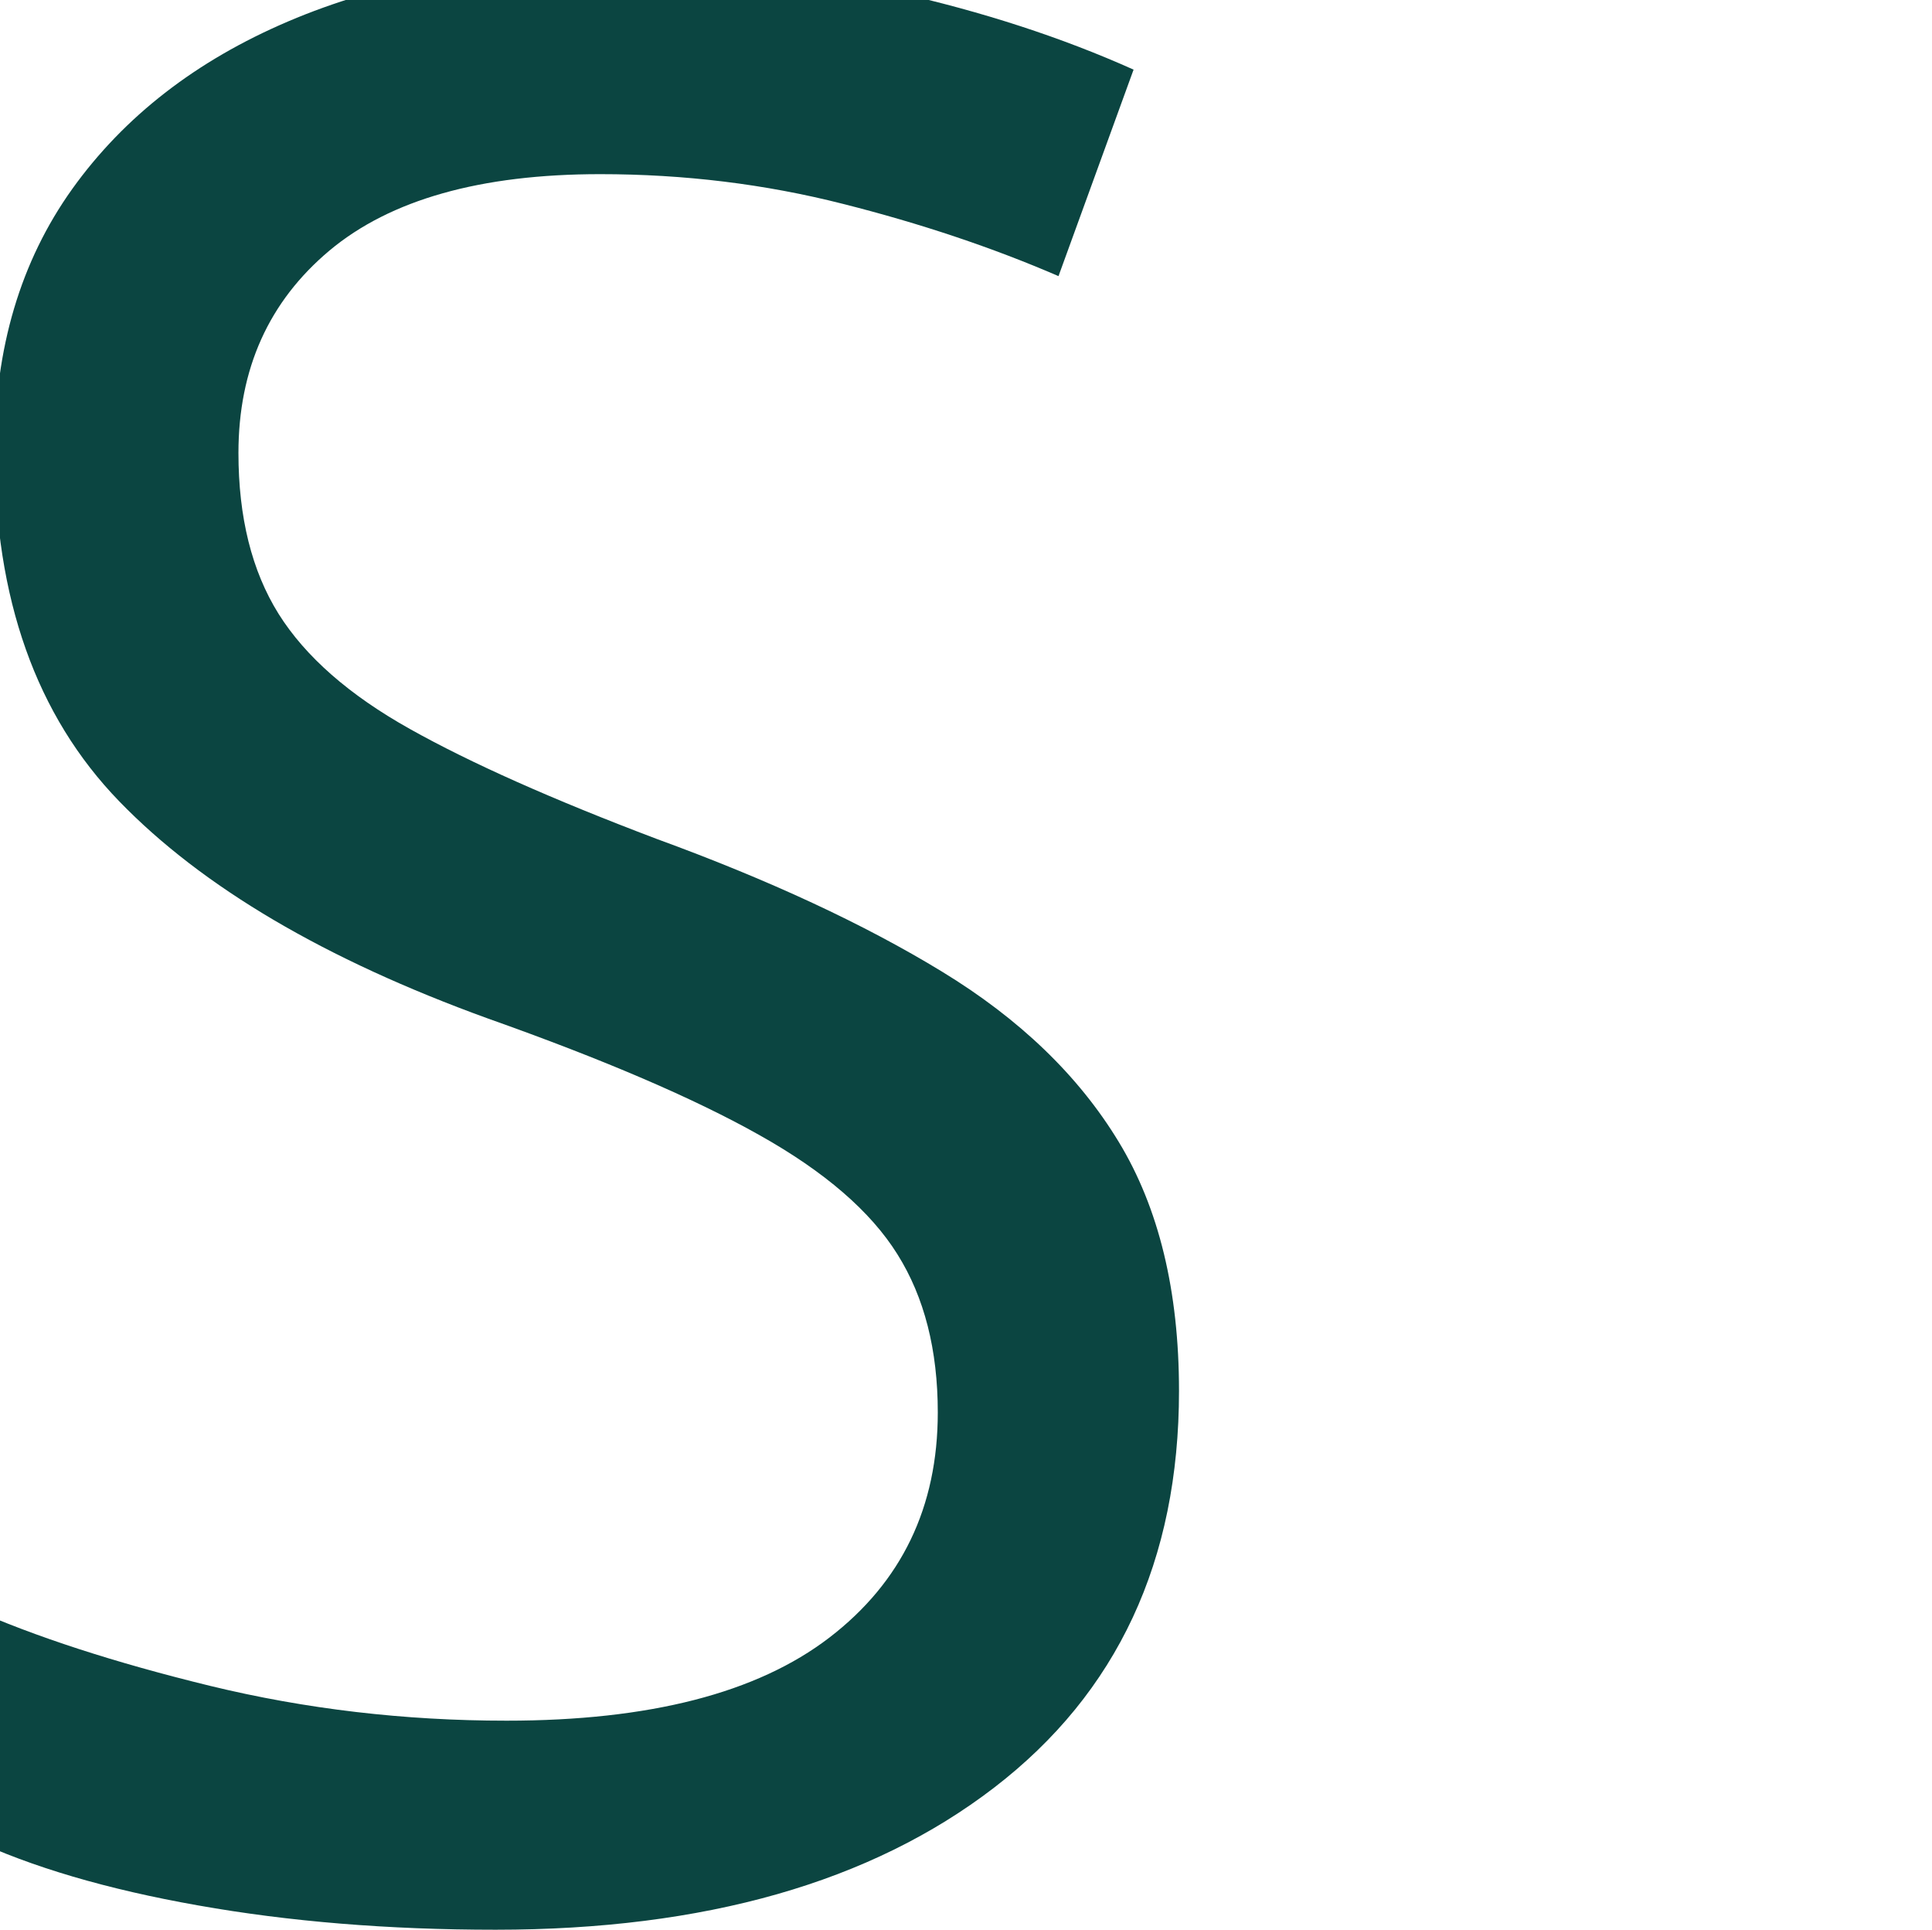
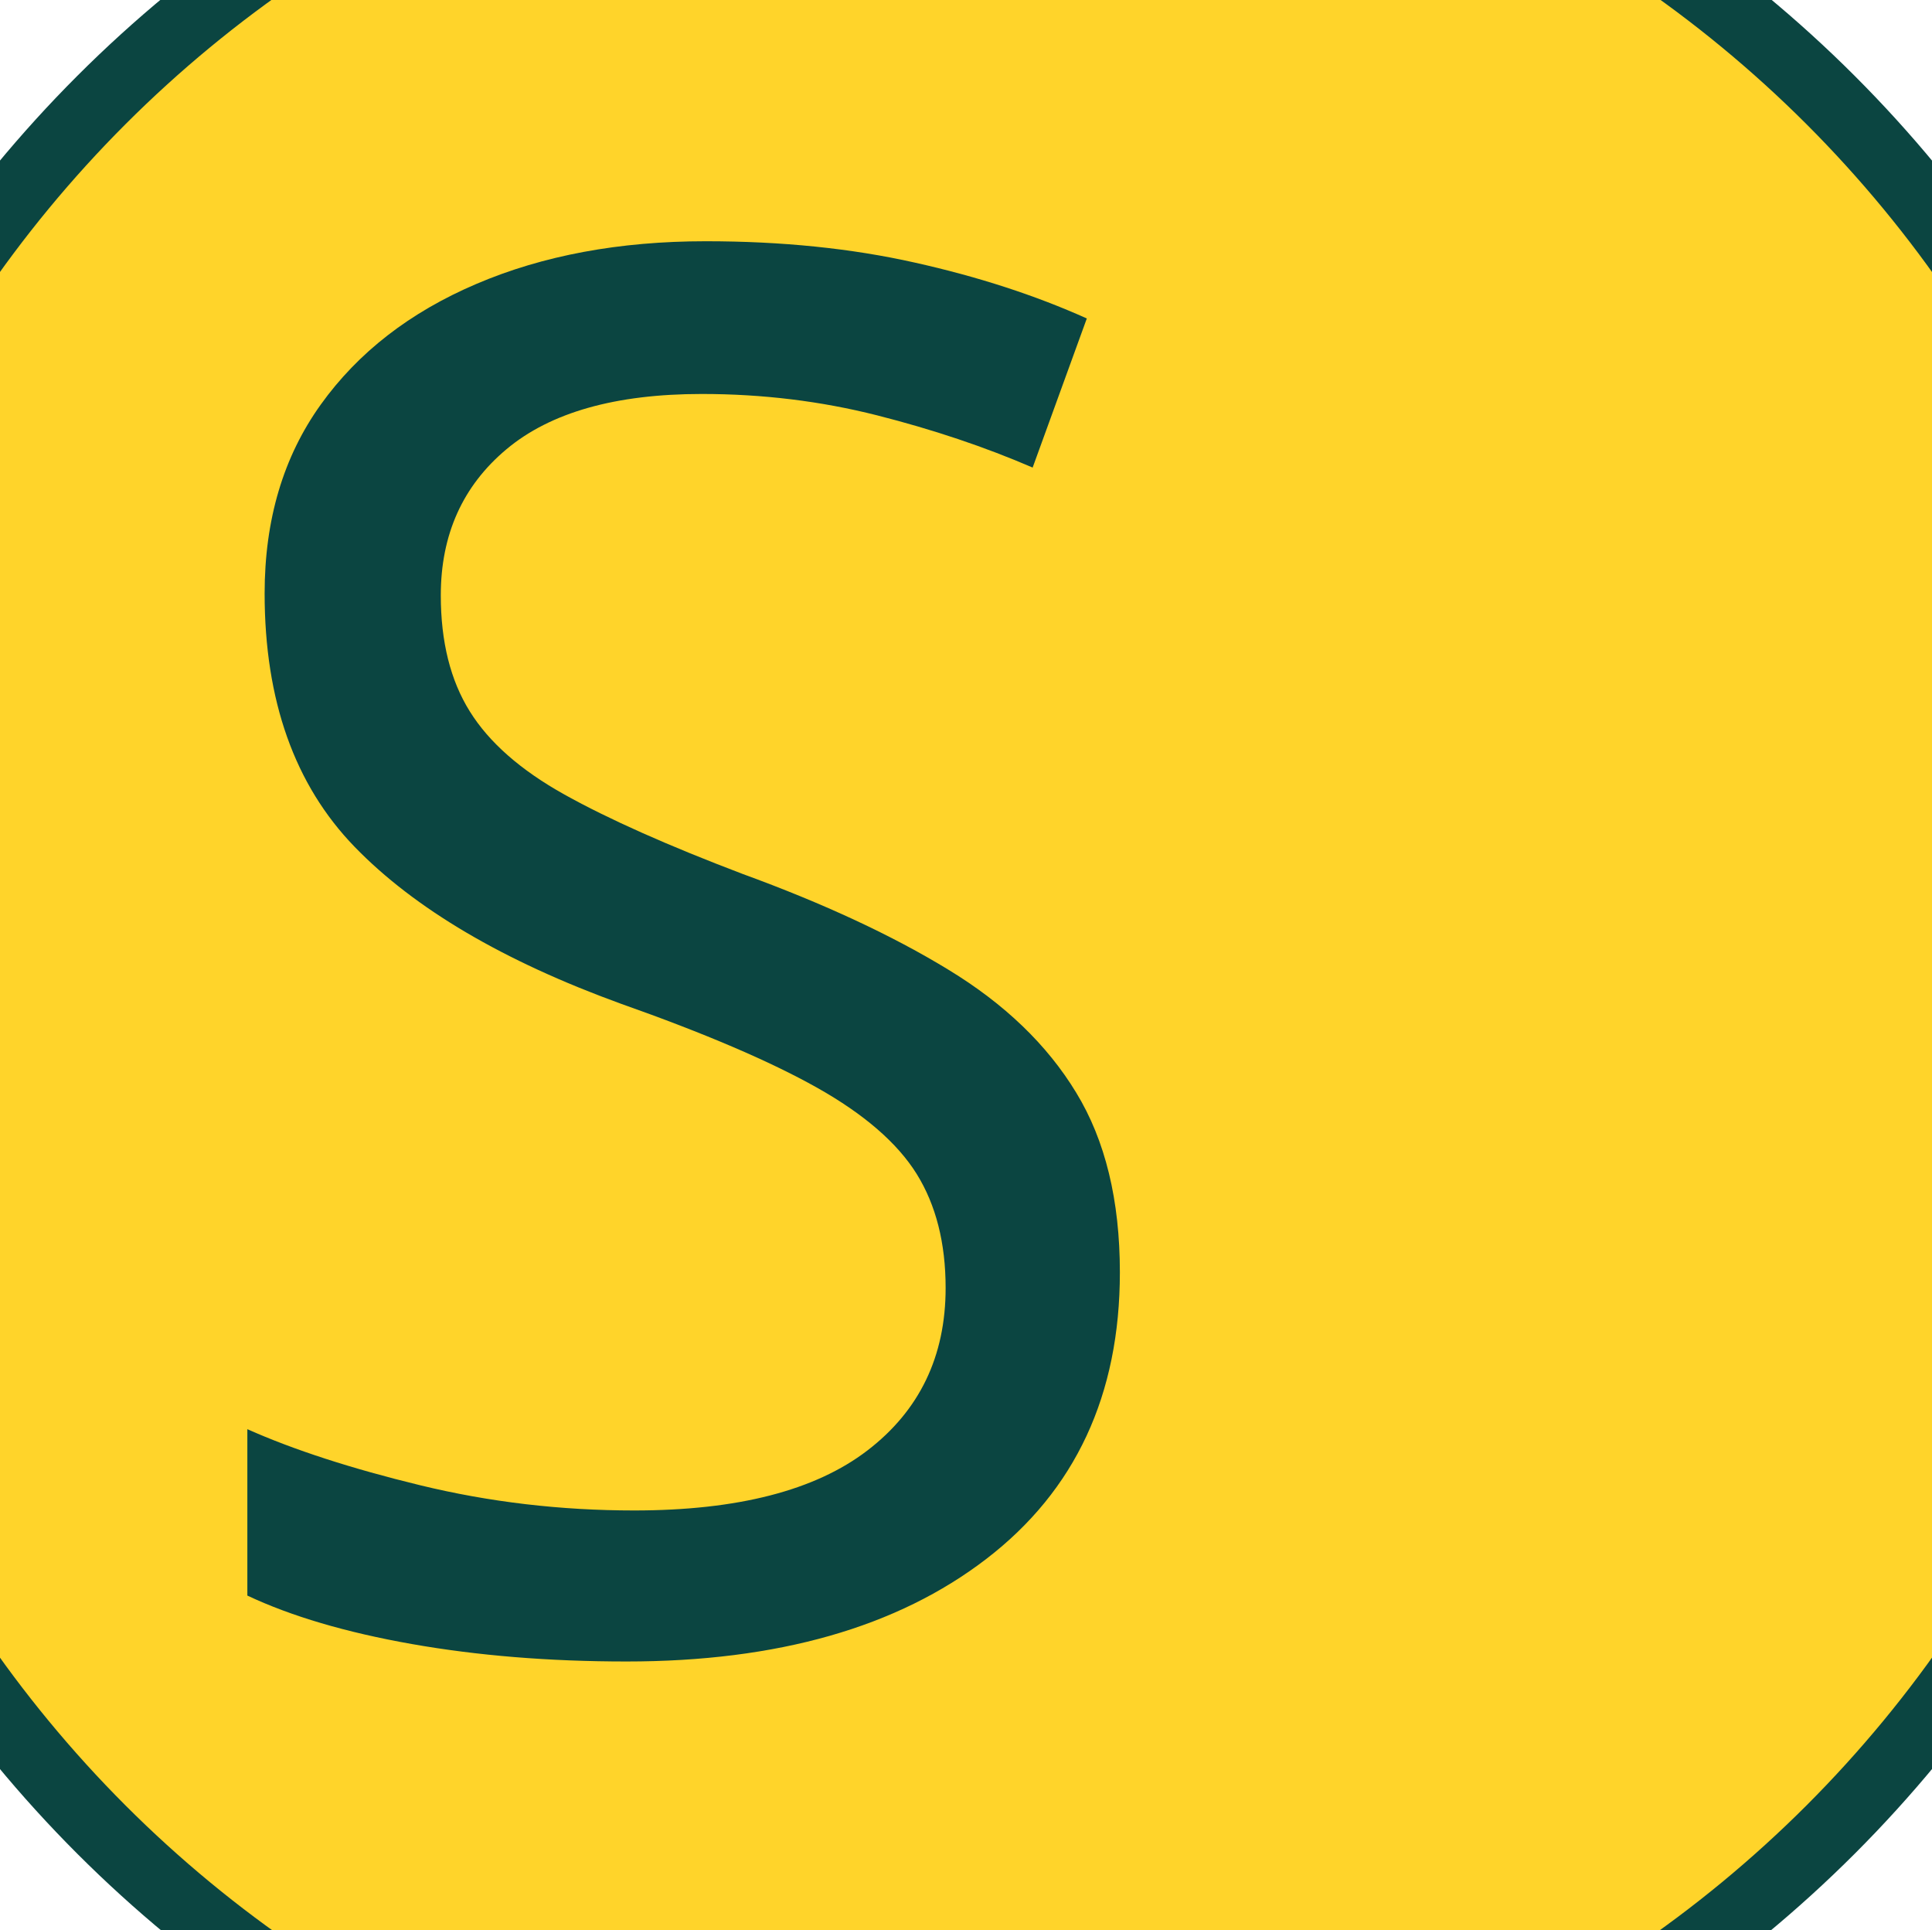
<svg xmlns="http://www.w3.org/2000/svg" id="svg8" version="1.1" viewBox="0 0 141.54 141.343" height="141.343mm" width="141.54mm">
  <defs id="defs2" />
  <g transform="translate(-32.40624,-55.98553)" id="layer1">
-     <text id="text835" y="195.366" x="20.235" style="font-style:normal;font-variant:normal;font-weight:normal;font-stretch:normal;font-size:196.31px;line-height:1.25;font-family:'Rubik Mono One';-inkscape-font-specification:'Rubik Mono One';fill:#0b4541;fill-opacity:1;stroke:none;stroke-width:0.265" xml:space="preserve">
-       <tspan style="font-style:normal;font-variant:normal;font-weight:normal;font-stretch:normal;font-family:'Rubik Mono One';-inkscape-font-specification:'Rubik Mono One';fill:#0b4541;fill-opacity:1;stroke-width:0.265" y="195.366" x="20.235" id="tspan833">S</tspan>
+     <circle r="89.58" cy="126.657" cx="103.176" id="path855" style="fill:#ffd42a;fill-opacity:1;stroke:#0b4541;stroke-width:5;stroke-linecap:round;stroke-linejoin:round;stroke-opacity:1;stroke-miterlimit:4;stroke-dasharray:none" />
+     <text id="text835" y="176.265" x="43.292" style="font-style:normal;font-variant:normal;font-weight:normal;font-stretch:normal;font-size:141.736px;line-height:1.25;font-family:'Rubik Mono One';-inkscape-font-specification:'Rubik Mono One';fill:#0b4541;fill-opacity:1;stroke:none;stroke-width:0.265" xml:space="preserve">
+       <tspan style="font-style:normal;font-variant:normal;font-weight:normal;font-stretch:normal;font-family:'Rubik Mono One';-inkscape-font-specification:'Rubik Mono One';fill:#0b4541;fill-opacity:1;stroke-width:0.265" y="176.265" x="43.292" id="tspan833">S</tspan>
    </text>
  </g>
</svg>
